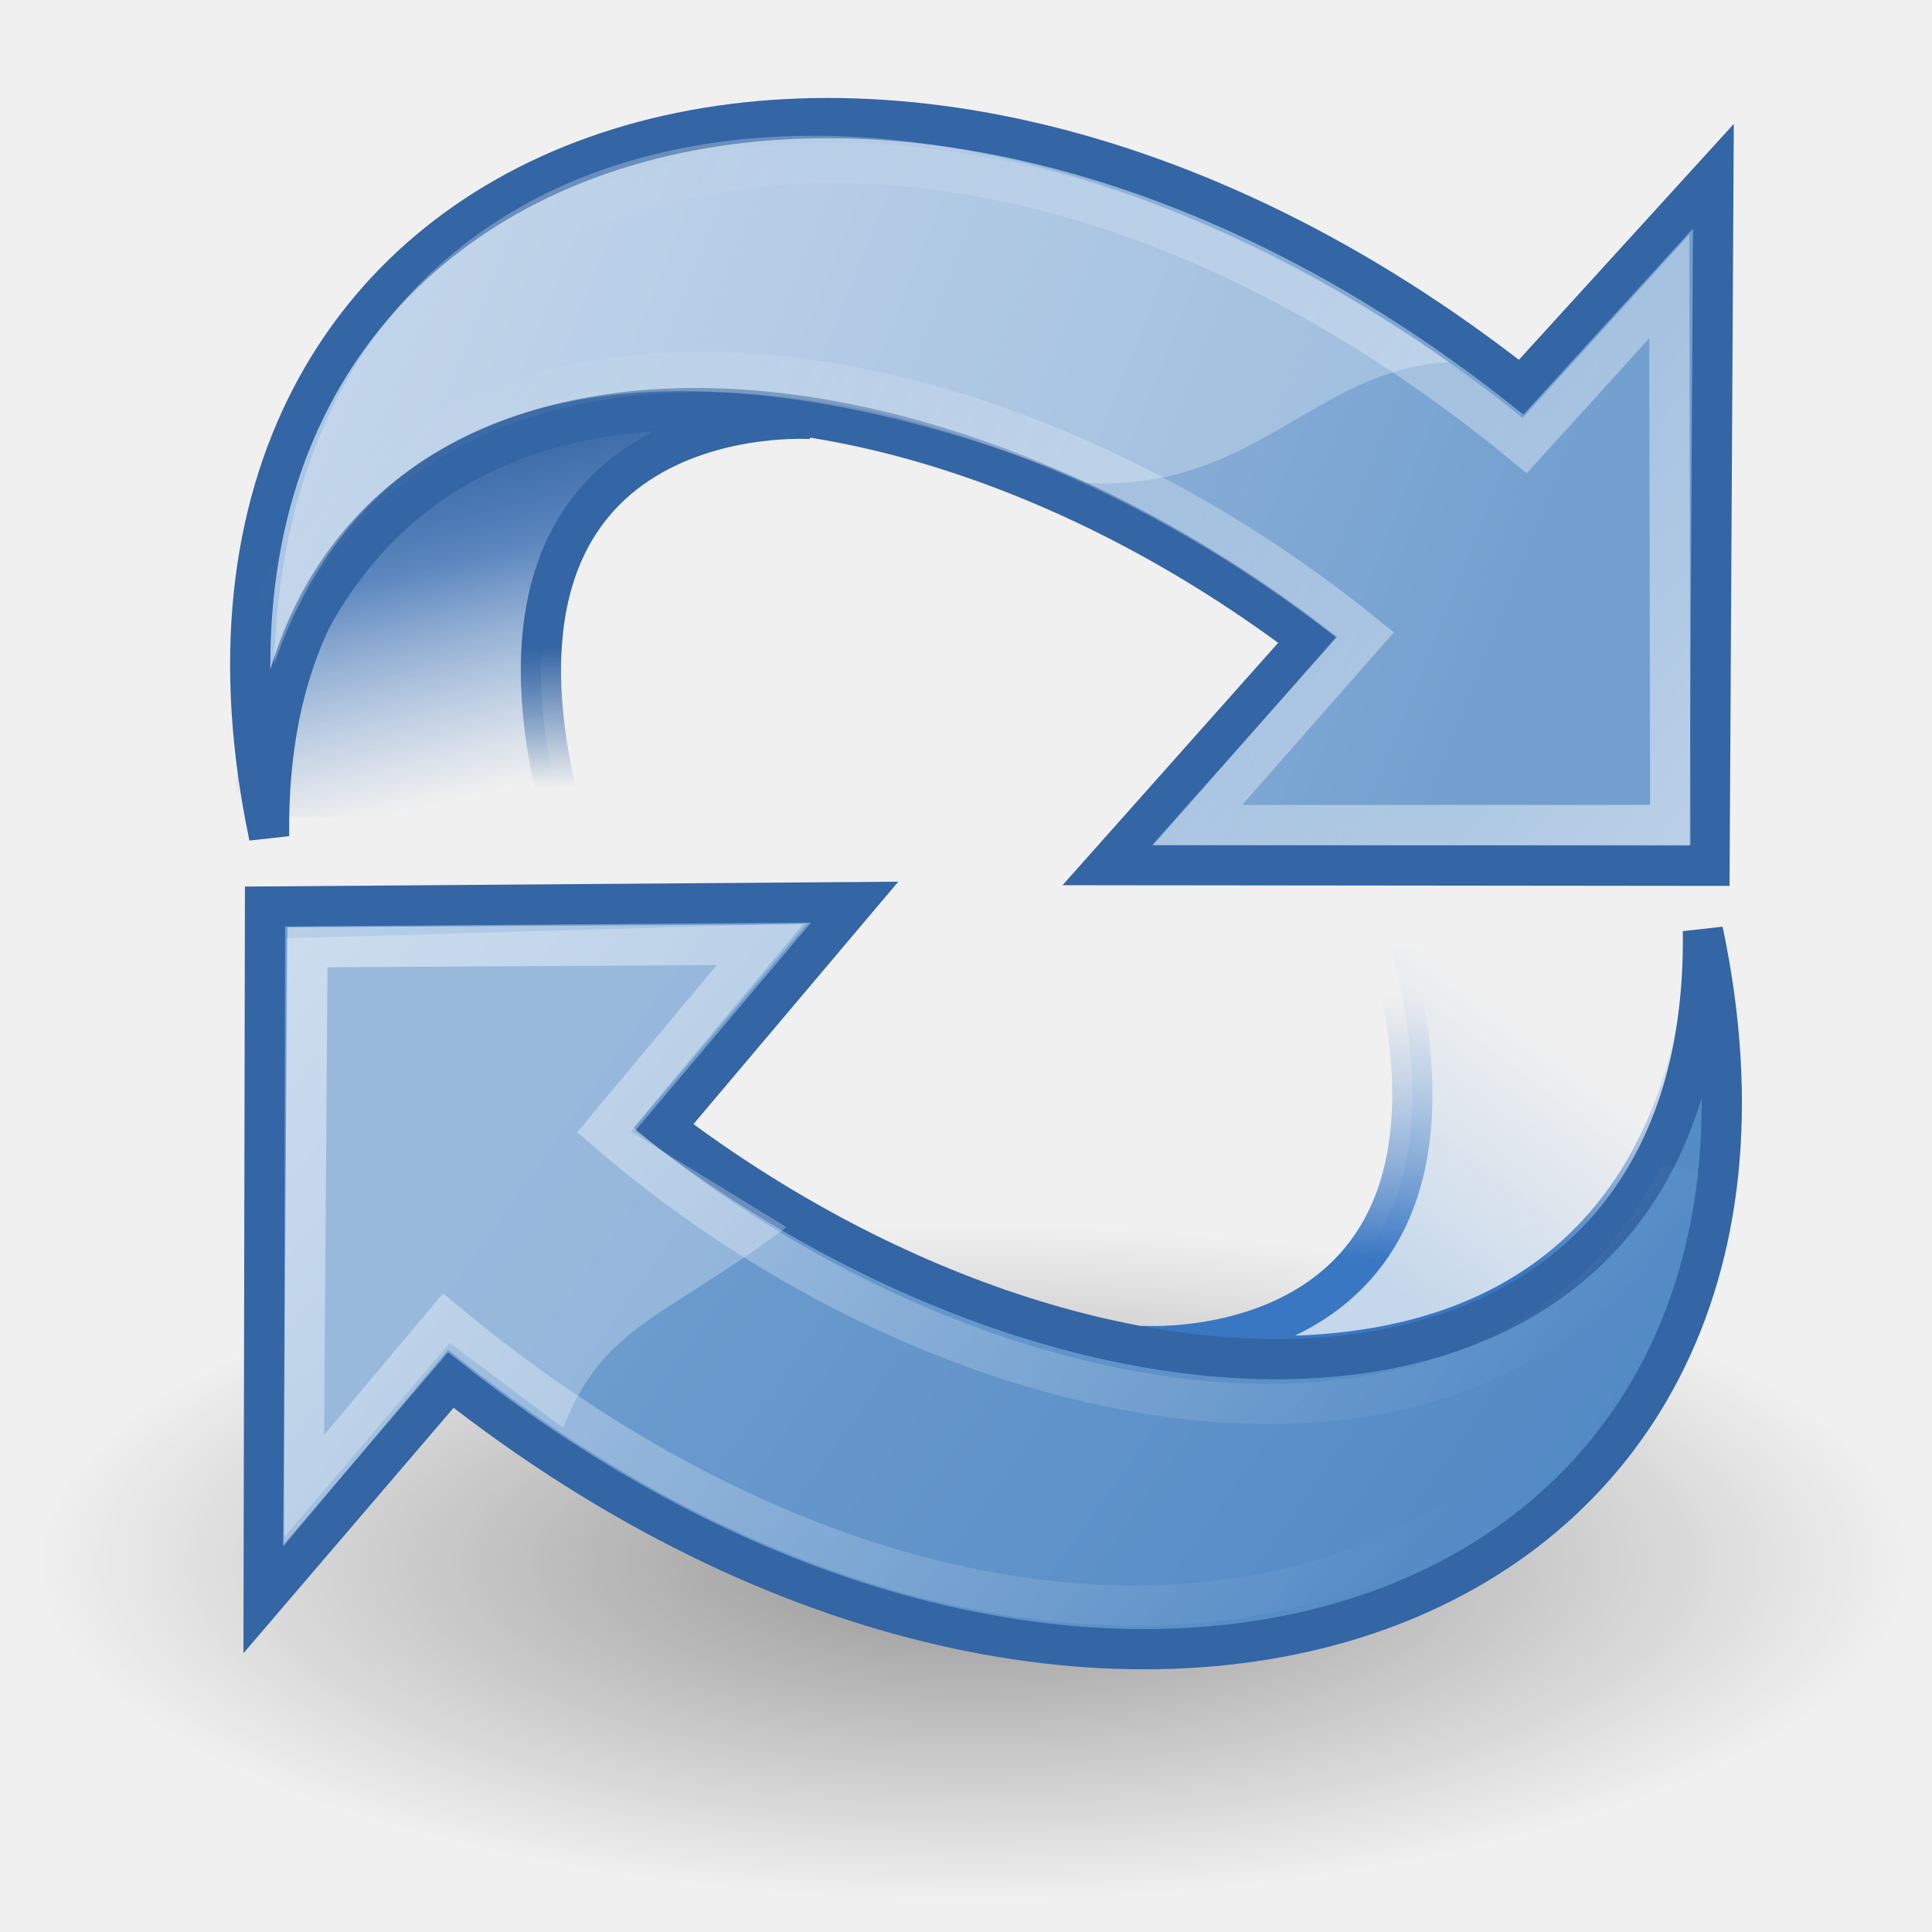
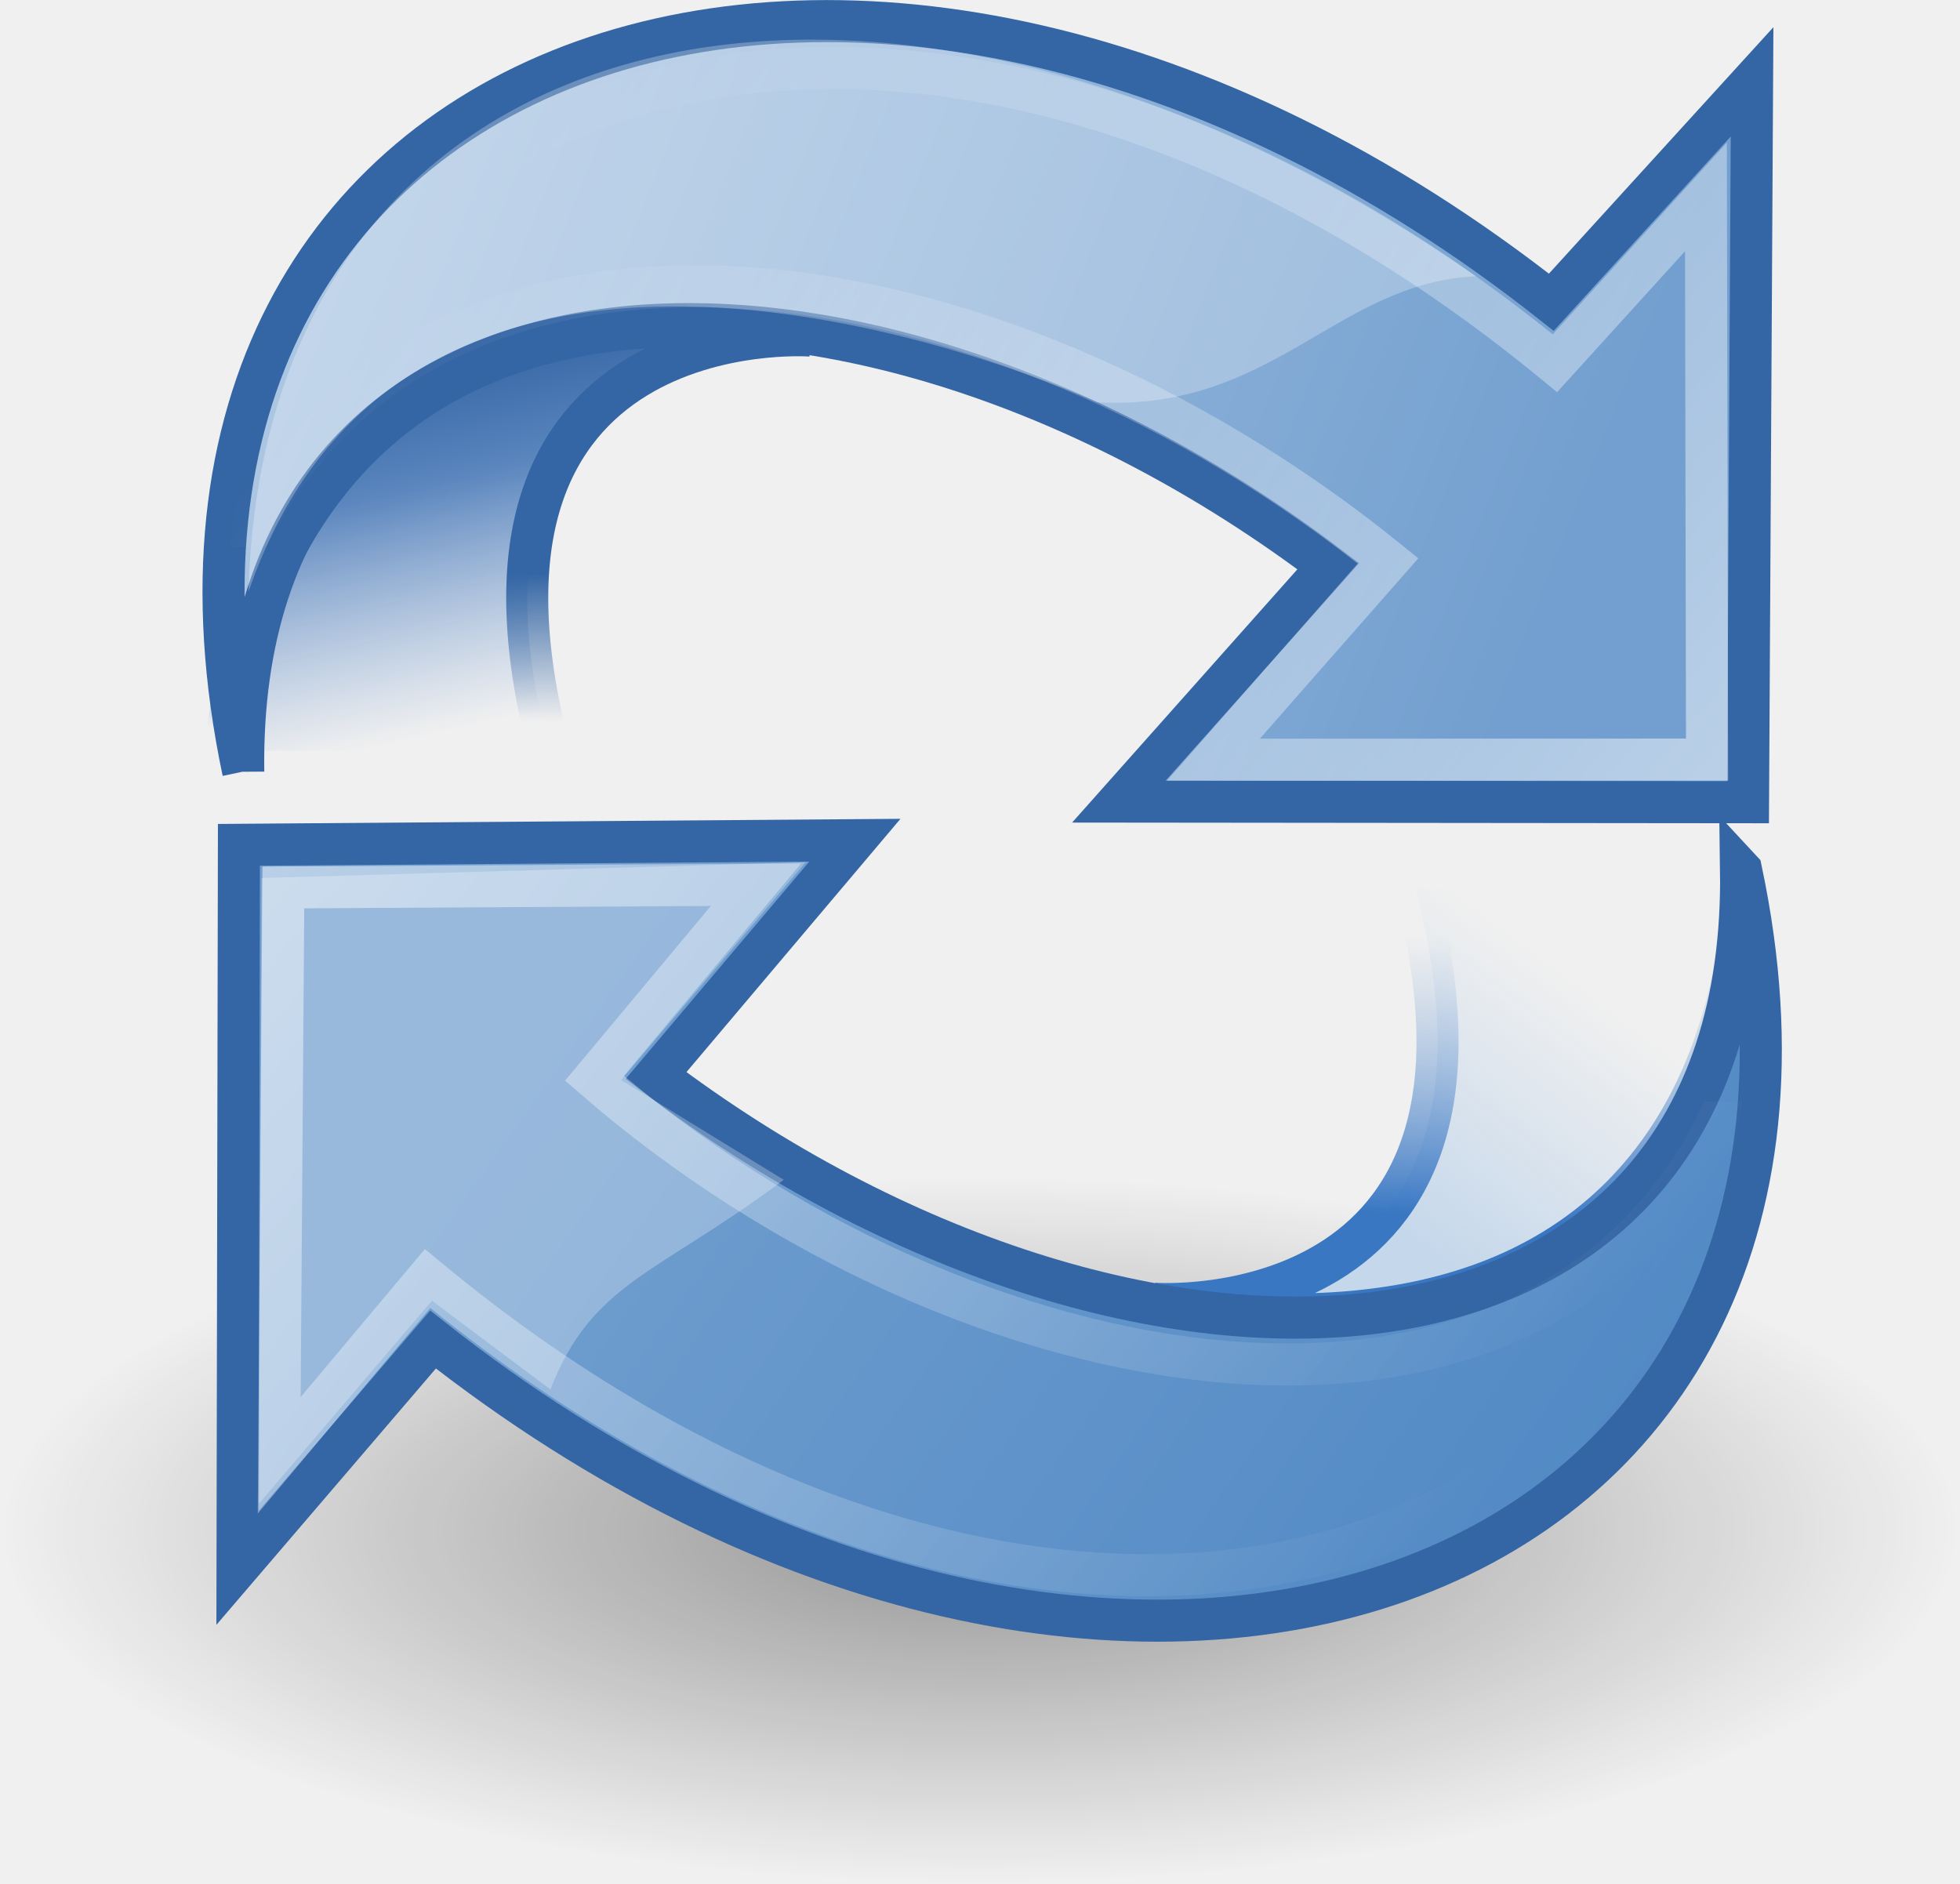
- <svg xmlns="http://www.w3.org/2000/svg" height="48" width="48">
-   <linearGradient id="a" gradientUnits="userSpaceOnUse" x1="13.944" x2="15.885" y1="10.335" y2="18.838">
+ <svg xmlns="http://www.w3.org/2000/svg" xmlns:xlink="http://www.w3.org/1999/xlink" height="44.791" width="46.613">
+   <linearGradient id="a" gradientTransform="matrix(-.579051 -.489228 -.489228 .579051 56.01449 10.94001)" gradientUnits="userSpaceOnUse" x1="46.835" x2="45.38" xlink:href="#h" y1="45.264" y2="50.94" />
+   <linearGradient id="b" gradientTransform="matrix(.579051 .489228 .489228 -.579051 -8.822384 28.10463)" gradientUnits="userSpaceOnUse" x1="46.835" x2="45.38" xlink:href="#h" y1="45.264" y2="50.94" />
+   <linearGradient id="c" gradientTransform="matrix(.508536 .429651 .429651 -.508536 -4.874549 28.10983)" gradientUnits="userSpaceOnUse" x1="5.965" x2="52.854" xlink:href="#g" y1="26.048" y2="26.048" />
+   <linearGradient id="d" gradientTransform="matrix(-.508536 -.429651 -.429651 .508536 52.14764 10.93412)" gradientUnits="userSpaceOnUse" x1="5.965" x2="52.854" xlink:href="#g" y1="26.048" y2="26.048" />
+   <linearGradient id="e" gradientUnits="userSpaceOnUse" x1="13.043" x2="14.984" y1="7.904" y2="16.407">
    <stop offset="0" stop-color="#3465a4" />
    <stop offset=".333" stop-color="#5b86be" />
    <stop offset="1" stop-color="#83a8d8" stop-opacity="0" />
  </linearGradient>
-   <linearGradient id="b" gradientTransform="matrix(-1 0 0 -1 47.52791 45.84741)" gradientUnits="userSpaceOnUse" x1="37.128" x2="37.065" y1="29.73" y2="26.194">
+   <linearGradient id="f" gradientTransform="matrix(-1 0 0 -1 46.62655 43.41605)" gradientUnits="userSpaceOnUse" x1="37.128" x2="37.065" y1="29.73" y2="26.194">
    <stop offset="0" stop-color="#3465a4" />
    <stop offset="1" stop-color="#3465a4" stop-opacity="0" />
  </linearGradient>
-   <linearGradient id="c" gradientUnits="userSpaceOnUse" x1="5.965" x2="52.854" y1="26.048" y2="26.048">
+   <linearGradient id="g" gradientUnits="userSpaceOnUse" x1="5.965" x2="52.854" y1="26.048" y2="26.048">
    <stop offset="0" stop-color="#fff" />
    <stop offset="1" stop-color="#fff" stop-opacity="0" />
  </linearGradient>
-   <linearGradient id="d" gradientUnits="userSpaceOnUse" x1="46.835" x2="45.38" y1="45.264" y2="50.94">
+   <linearGradient id="h" gradientUnits="userSpaceOnUse" x1="46.835" x2="45.38" y1="45.264" y2="50.94">
    <stop offset="0" stop-color="#3465a4" />
    <stop offset="1" stop-color="#3465a4" />
  </linearGradient>
-   <radialGradient id="e" cx="24.837" cy="36.421" gradientTransform="matrix(1 0 0 .536723 0 16.87306)" gradientUnits="userSpaceOnUse" r="15.645">
+   <radialGradient id="i" cx="24.837" cy="36.421" gradientTransform="matrix(-1.489736 0 0 -.537395 60.30729 55.95635)" gradientUnits="userSpaceOnUse" r="15.645">
    <stop offset="0" />
    <stop offset="1" stop-opacity="0" />
  </radialGradient>
-   <linearGradient id="f" gradientUnits="userSpaceOnUse" x1="62.514" x2="15.985" y1="36.061" y2="20.609">
+   <linearGradient id="j" gradientTransform="matrix(-.579051 -.489228 -.489228 .579051 56.01449 10.94001)" gradientUnits="userSpaceOnUse" x1="62.514" x2="15.985" y1="36.061" y2="20.609">
    <stop offset="0" stop-color="#b9cfe7" />
    <stop offset="1" stop-color="#729fcf" />
  </linearGradient>
-   <linearGradient id="g" gradientUnits="userSpaceOnUse" x1="18.936" x2="53.589" y1="23.668" y2="26.649">
+   <linearGradient id="k" gradientTransform="matrix(.579051 .489228 .489228 -.579051 -8.822384 28.10463)" gradientUnits="userSpaceOnUse" x1="18.936" x2="53.589" y1="23.668" y2="26.649">
    <stop offset="0" stop-color="#729fcf" />
    <stop offset="1" stop-color="#528ac5" />
  </linearGradient>
-   <linearGradient id="h" gradientUnits="userSpaceOnUse" x1="36.714" x2="37.124" y1="31.456" y2="24.842">
+   <linearGradient id="l" gradientUnits="userSpaceOnUse" x1="35.813" x2="36.223" y1="29.025" y2="22.411">
    <stop offset="0" stop-color="#3977c3" />
    <stop offset="1" stop-color="#89aedc" stop-opacity="0" />
  </linearGradient>
-   <linearGradient id="i" gradientUnits="userSpaceOnUse" x1="32.648" x2="37.124" y1="30.749" y2="24.842">
+   <linearGradient id="m" gradientUnits="userSpaceOnUse" x1="31.747" x2="36.223" y1="28.318" y2="22.411">
    <stop offset="0" stop-color="#c4d7eb" />
    <stop offset="1" stop-color="#c4d7eb" stop-opacity="0" />
  </linearGradient>
-   <path d="m40.482 36.421a15.645 8.397 0 1 1 -31.289 0 15.645 8.397 0 1 1 31.289 0z" fill="url(#e)" fill-rule="evenodd" opacity=".383" transform="matrix(-1.489736 0 0 -1.001252 61.20865 75.2819)" />
-   <path d="m20.153 10.41s-8.938-.625-6.188 9.875h-7.687s.5-11.875 13.875-9.875z" display="block" fill="url(#a)" stroke="url(#b)" />
-   <path d="m44.307 50.23c18.515-14.411 5.358-36.818-21.844-37.732l-.349-9.346-14.489 17.345 15.09 12.722s-.252-9.881-.252-9.881c18.83.999 32.982 14.072 21.844 26.892z" display="block" fill="url(#f)" stroke="url(#d)" stroke-width="1.319" transform="matrix(-.579051 -.489228 -.489228 .579051 56.91585 13.37137)" />
-   <path d="m28.375 33.438s8.938.625 6.188-9.875h7.776c0 1.503-.588 11.875-13.963 9.875z" display="block" fill="url(#i)" stroke="url(#h)" />
-   <path d="m44.307 50.23c18.515-14.411 5.358-36.818-21.844-37.732l-.063-9.429-14.605 17.355 14.668 12.582v-9.668c18.83.999 32.982 14.072 21.844 26.892z" display="block" fill="url(#g)" stroke="url(#d)" stroke-width="1.319" transform="matrix(.579051 .489228 .489228 -.579051 -7.921023 30.53599)" />
-   <path d="m7.062 38.188.062-14.875 12.938-.375-4.389 5.179 3.867 2.373c-3 2.25-4.55 2.422-5.55 4.985l-2.817-2.11z" fill="#fff" opacity=".272" />
-   <path d="m51.09 45.944c9.12-15.22-4.459-33.743-31.605-33.995l.028-8.245-12.979 15.593 12.833 10.972s.056-9.007.056-9.007c17.528-.224 35.195 10.103 31.667 24.682z" display="block" fill="none" opacity=".5" stroke="url(#c)" stroke-width="1.502" transform="matrix(.508536 .429651 .429651 -.508536 -3.973188 30.54119)" />
-   <path d="m51.39 46.506c9.12-15.22-4.339-34.074-31.761-34.436l-.286-8.019-13.002 15.329 13.468 11.385s-.182-9.453-.182-9.453c18.245.382 34.784 10.925 31.763 25.195z" display="block" fill="none" opacity=".5" stroke="url(#c)" stroke-width="1.502" transform="matrix(-.508536 -.429651 -.429651 .508536 53.049 13.36548)" />
-   <path d="m6.812 16.5c3.593-10.441 16.444-6.145 20.188-4.5 4.175.211 5.675-2.835 9-3-14.05-9.79-28.812-6.5-29.188 7.5z" fill="#fff" opacity=".272" />
+   <path d="m0 36.384a23.307 8.407 0 1 1 46.613 0 23.307 8.407 0 1 1 -46.613 0z" fill="url(#i)" fill-rule="evenodd" opacity=".383" stroke-width="1.221" />
+   <path d="m19.252 7.979s-8.938-.625-6.188 9.875h-7.688s.5-11.875 13.875-9.875z" display="block" fill="url(#e)" stroke="url(#f)" />
+   <path d="m5.785 18.349c-3.671-17.403 14.91-23.941 31.109-11.162l4.774-5.241-.096 17.132-14.962-.015s4.98-5.598 4.98-5.598c-11.392-8.634-25.982-7.987-25.805 4.885z" display="block" fill="url(#j)" stroke="url(#a)" stroke-width="1" />
+   <path d="m27.474 31.006s8.938.625 6.188-9.875h7.776c0 1.503-.588 11.875-13.963 9.875z" display="block" fill="url(#m)" stroke="url(#l)" />
+   <path d="m41.407 20.695c3.671 17.403-14.91 23.941-31.109 11.162l-4.649 5.429.033-17.195 14.649-.11-4.73 5.598c11.392 8.634 25.982 7.987 25.805-4.885z" display="block" fill="url(#k)" stroke="url(#b)" stroke-width="1" />
+   <path d="m6.161 35.756.062-14.875 12.938-.375-4.389 5.179 3.867 2.373c-3 2.25-4.55 2.422-5.55 4.985l-2.817-2.11z" fill="#fff" opacity=".272" />
+   <path d="m40.846 26.697c-1.901 11.658-16.765 15.244-30.678 3.709l-3.528 4.205.099-13.506 11.24-.066s-3.842 4.604-3.842 4.604c8.817 7.645 22.239 9.984 26.708 1.054z" display="block" fill="none" opacity=".5" stroke="url(#c)" stroke-width="1" />
+   <path d="m6.033 12.504c1.901-11.658 16.846-15.463 30.947-3.866l3.591-3.955.026 13.381-11.74.003s4.154-4.729 4.154-4.729c-9.442-7.645-22.383-9.389-26.977-.834z" display="block" fill="none" opacity=".5" stroke="url(#d)" stroke-width="1" />
+   <path d="m5.911 14.069c3.593-10.441 16.444-6.145 20.188-4.5 4.175.211 5.675-2.835 9-3-14.05-9.79-28.813-6.5-29.188 7.5z" fill="#fff" opacity=".272" />
</svg>
